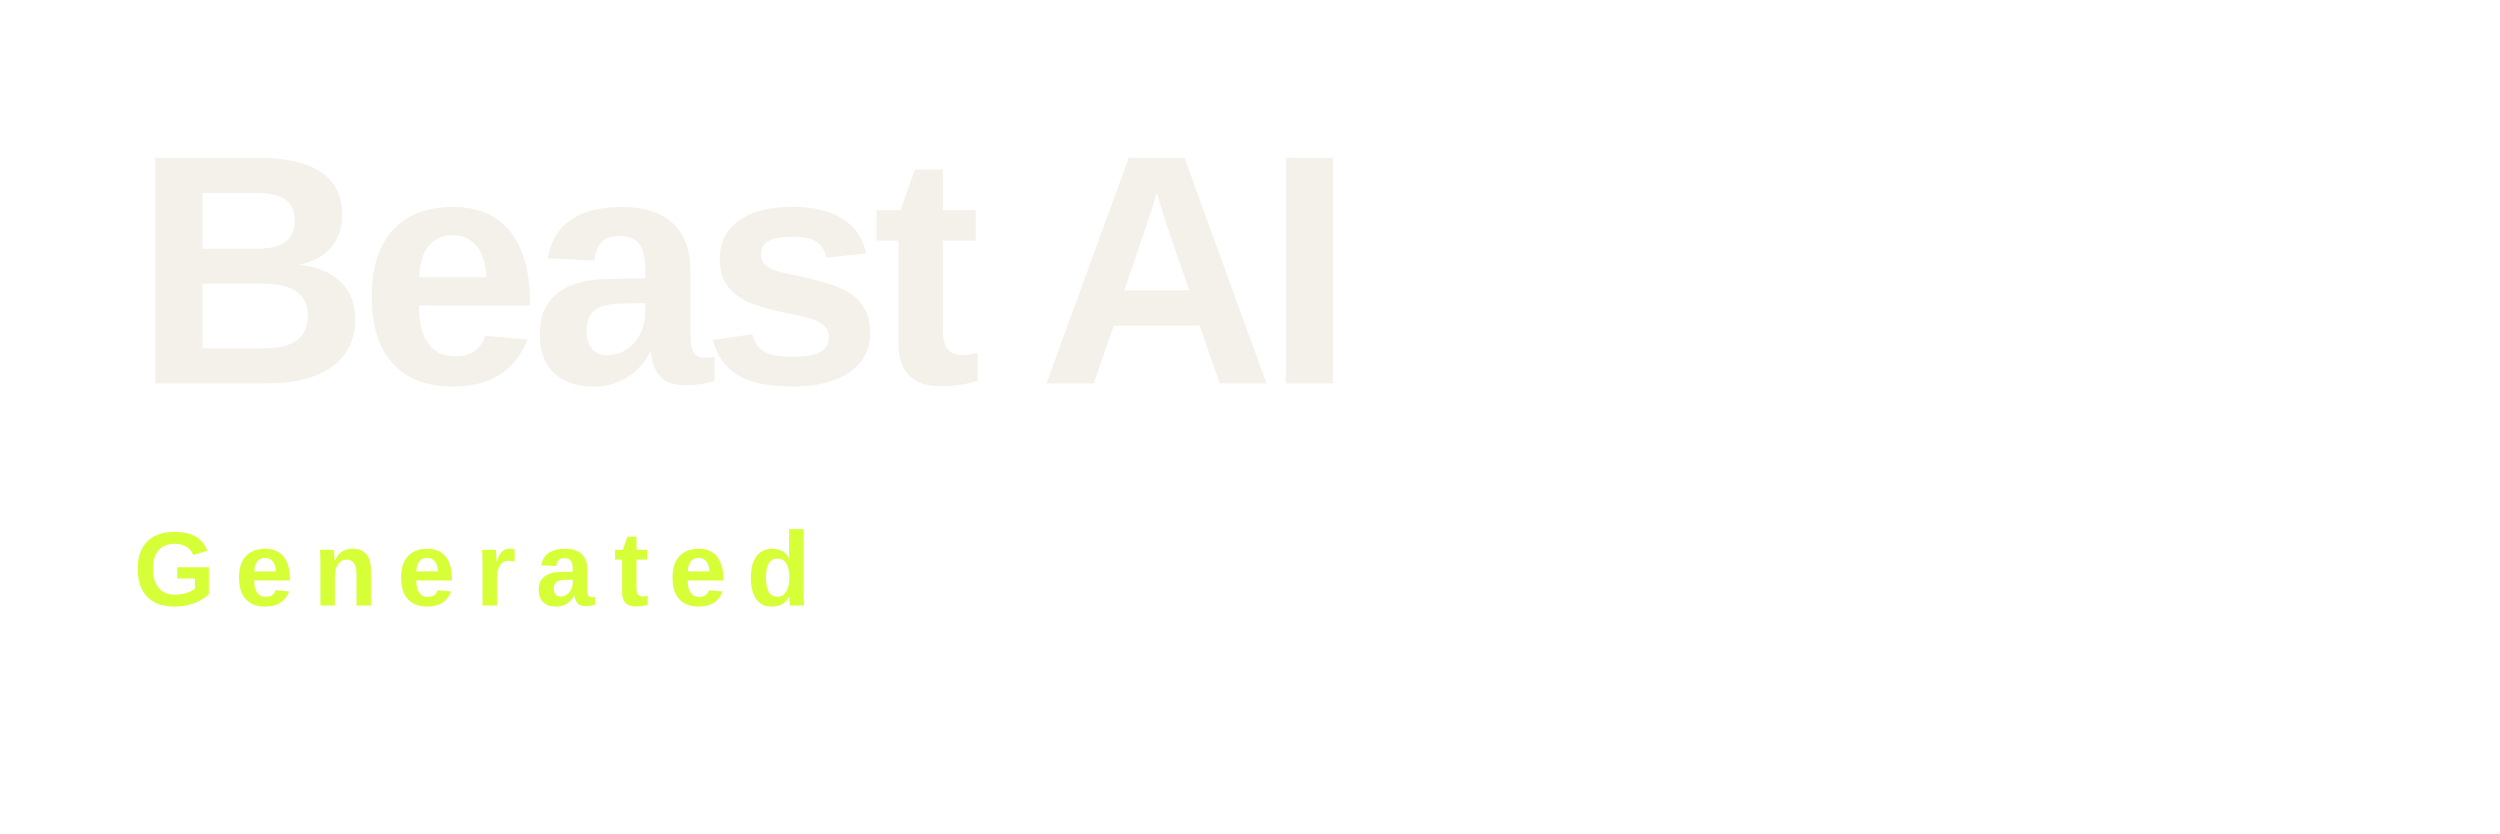
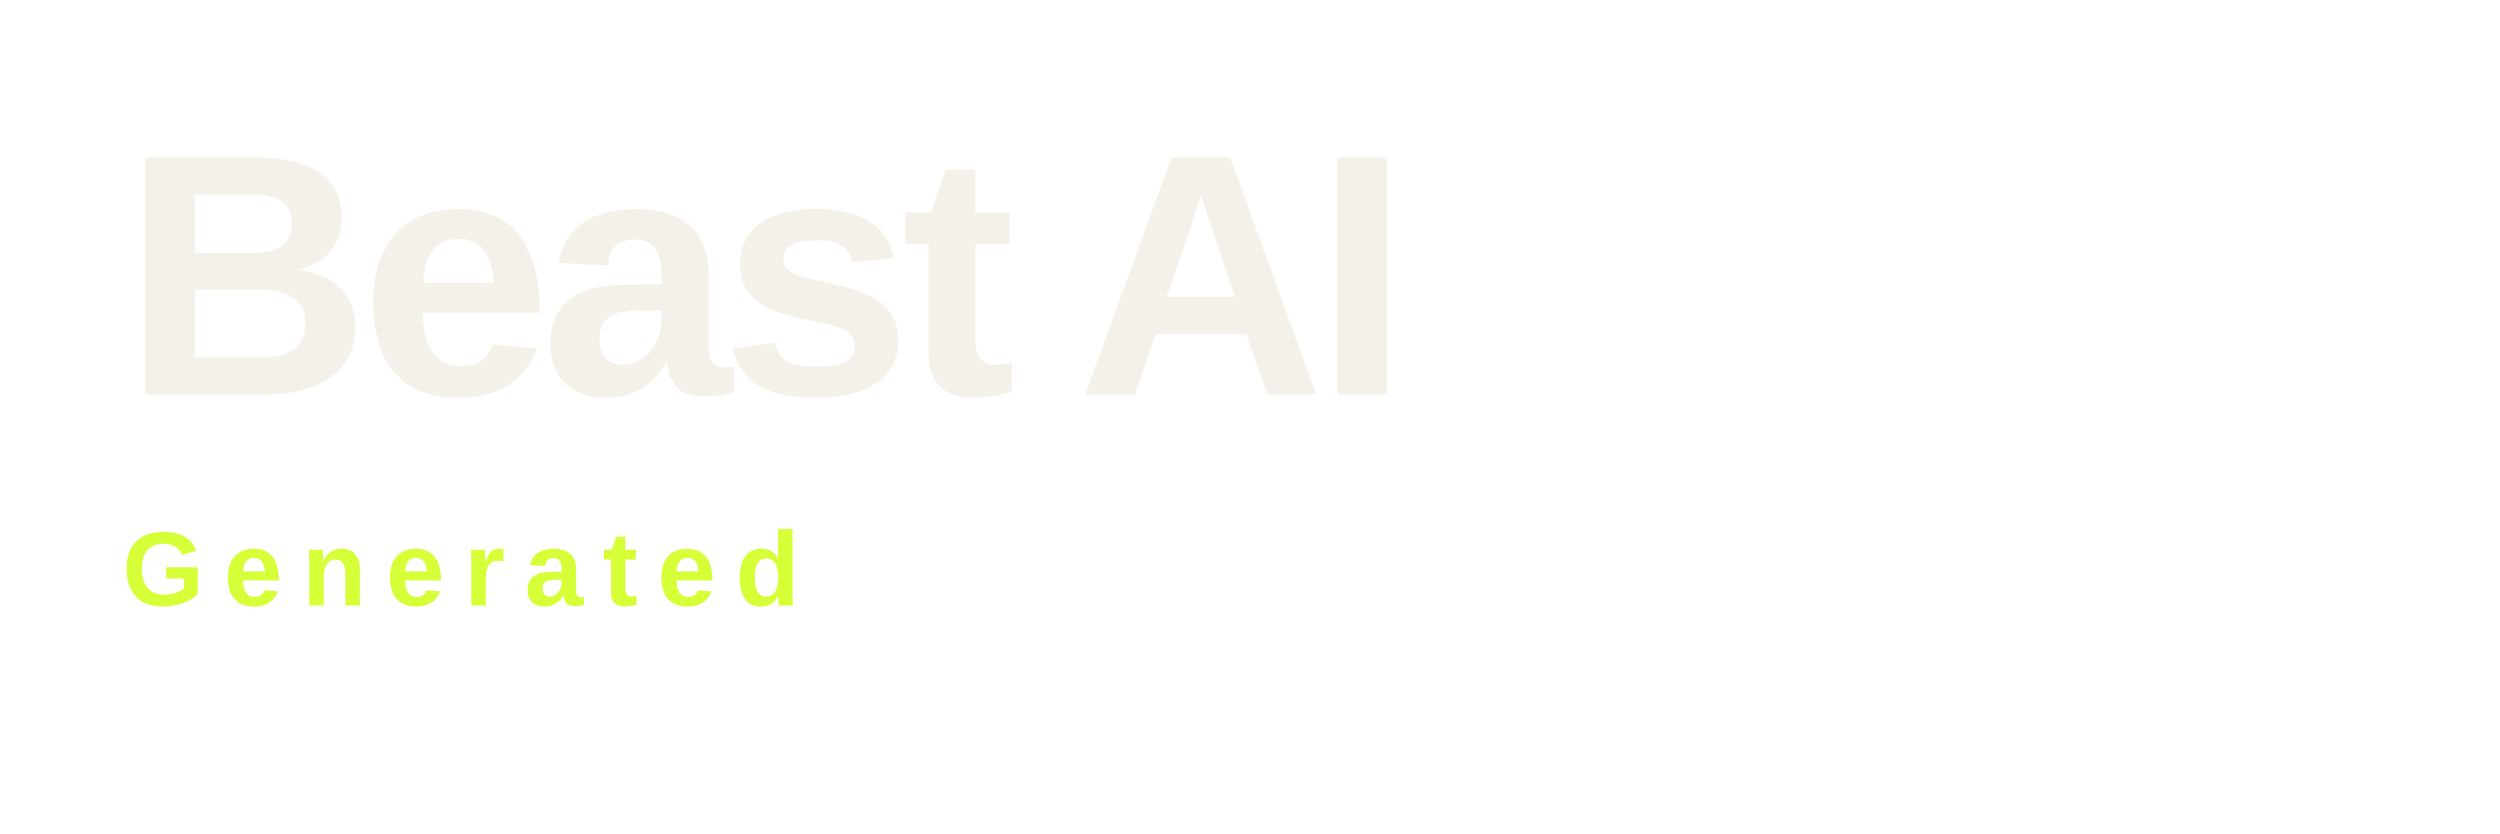
- <svg xmlns="http://www.w3.org/2000/svg" width="900" height="300" viewBox="0 0 900 300" role="img" aria-labelledby="title desc">
-   <text x="48" y="138" fill="#f4f1ea" font-family="Arial Black, Arial, Helvetica, sans-serif" font-size="118" font-weight="900" letter-spacing="-4">Beast AI</text>
-   <text x="48" y="218" fill="#d7ff38" font-family="Arial, Helvetica, sans-serif" font-size="38" font-weight="700" letter-spacing="7">Generated</text>
+ <svg xmlns="http://www.w3.org/2000/svg" width="900" height="300" viewBox="0 0 900 300" role="img" aria-labelledby="title description">
+   <text x="44" y="142" fill="#f4f1ea" font-family="Arial Black, Arial, Helvetica, sans-serif" font-size="124" font-weight="900" letter-spacing="-4">Beast AI</text>
+   <text x="44" y="218" fill="#d7ff38" font-family="Arial, Helvetica, sans-serif" font-size="38" font-weight="700" letter-spacing="7">Generated</text>
</svg>
